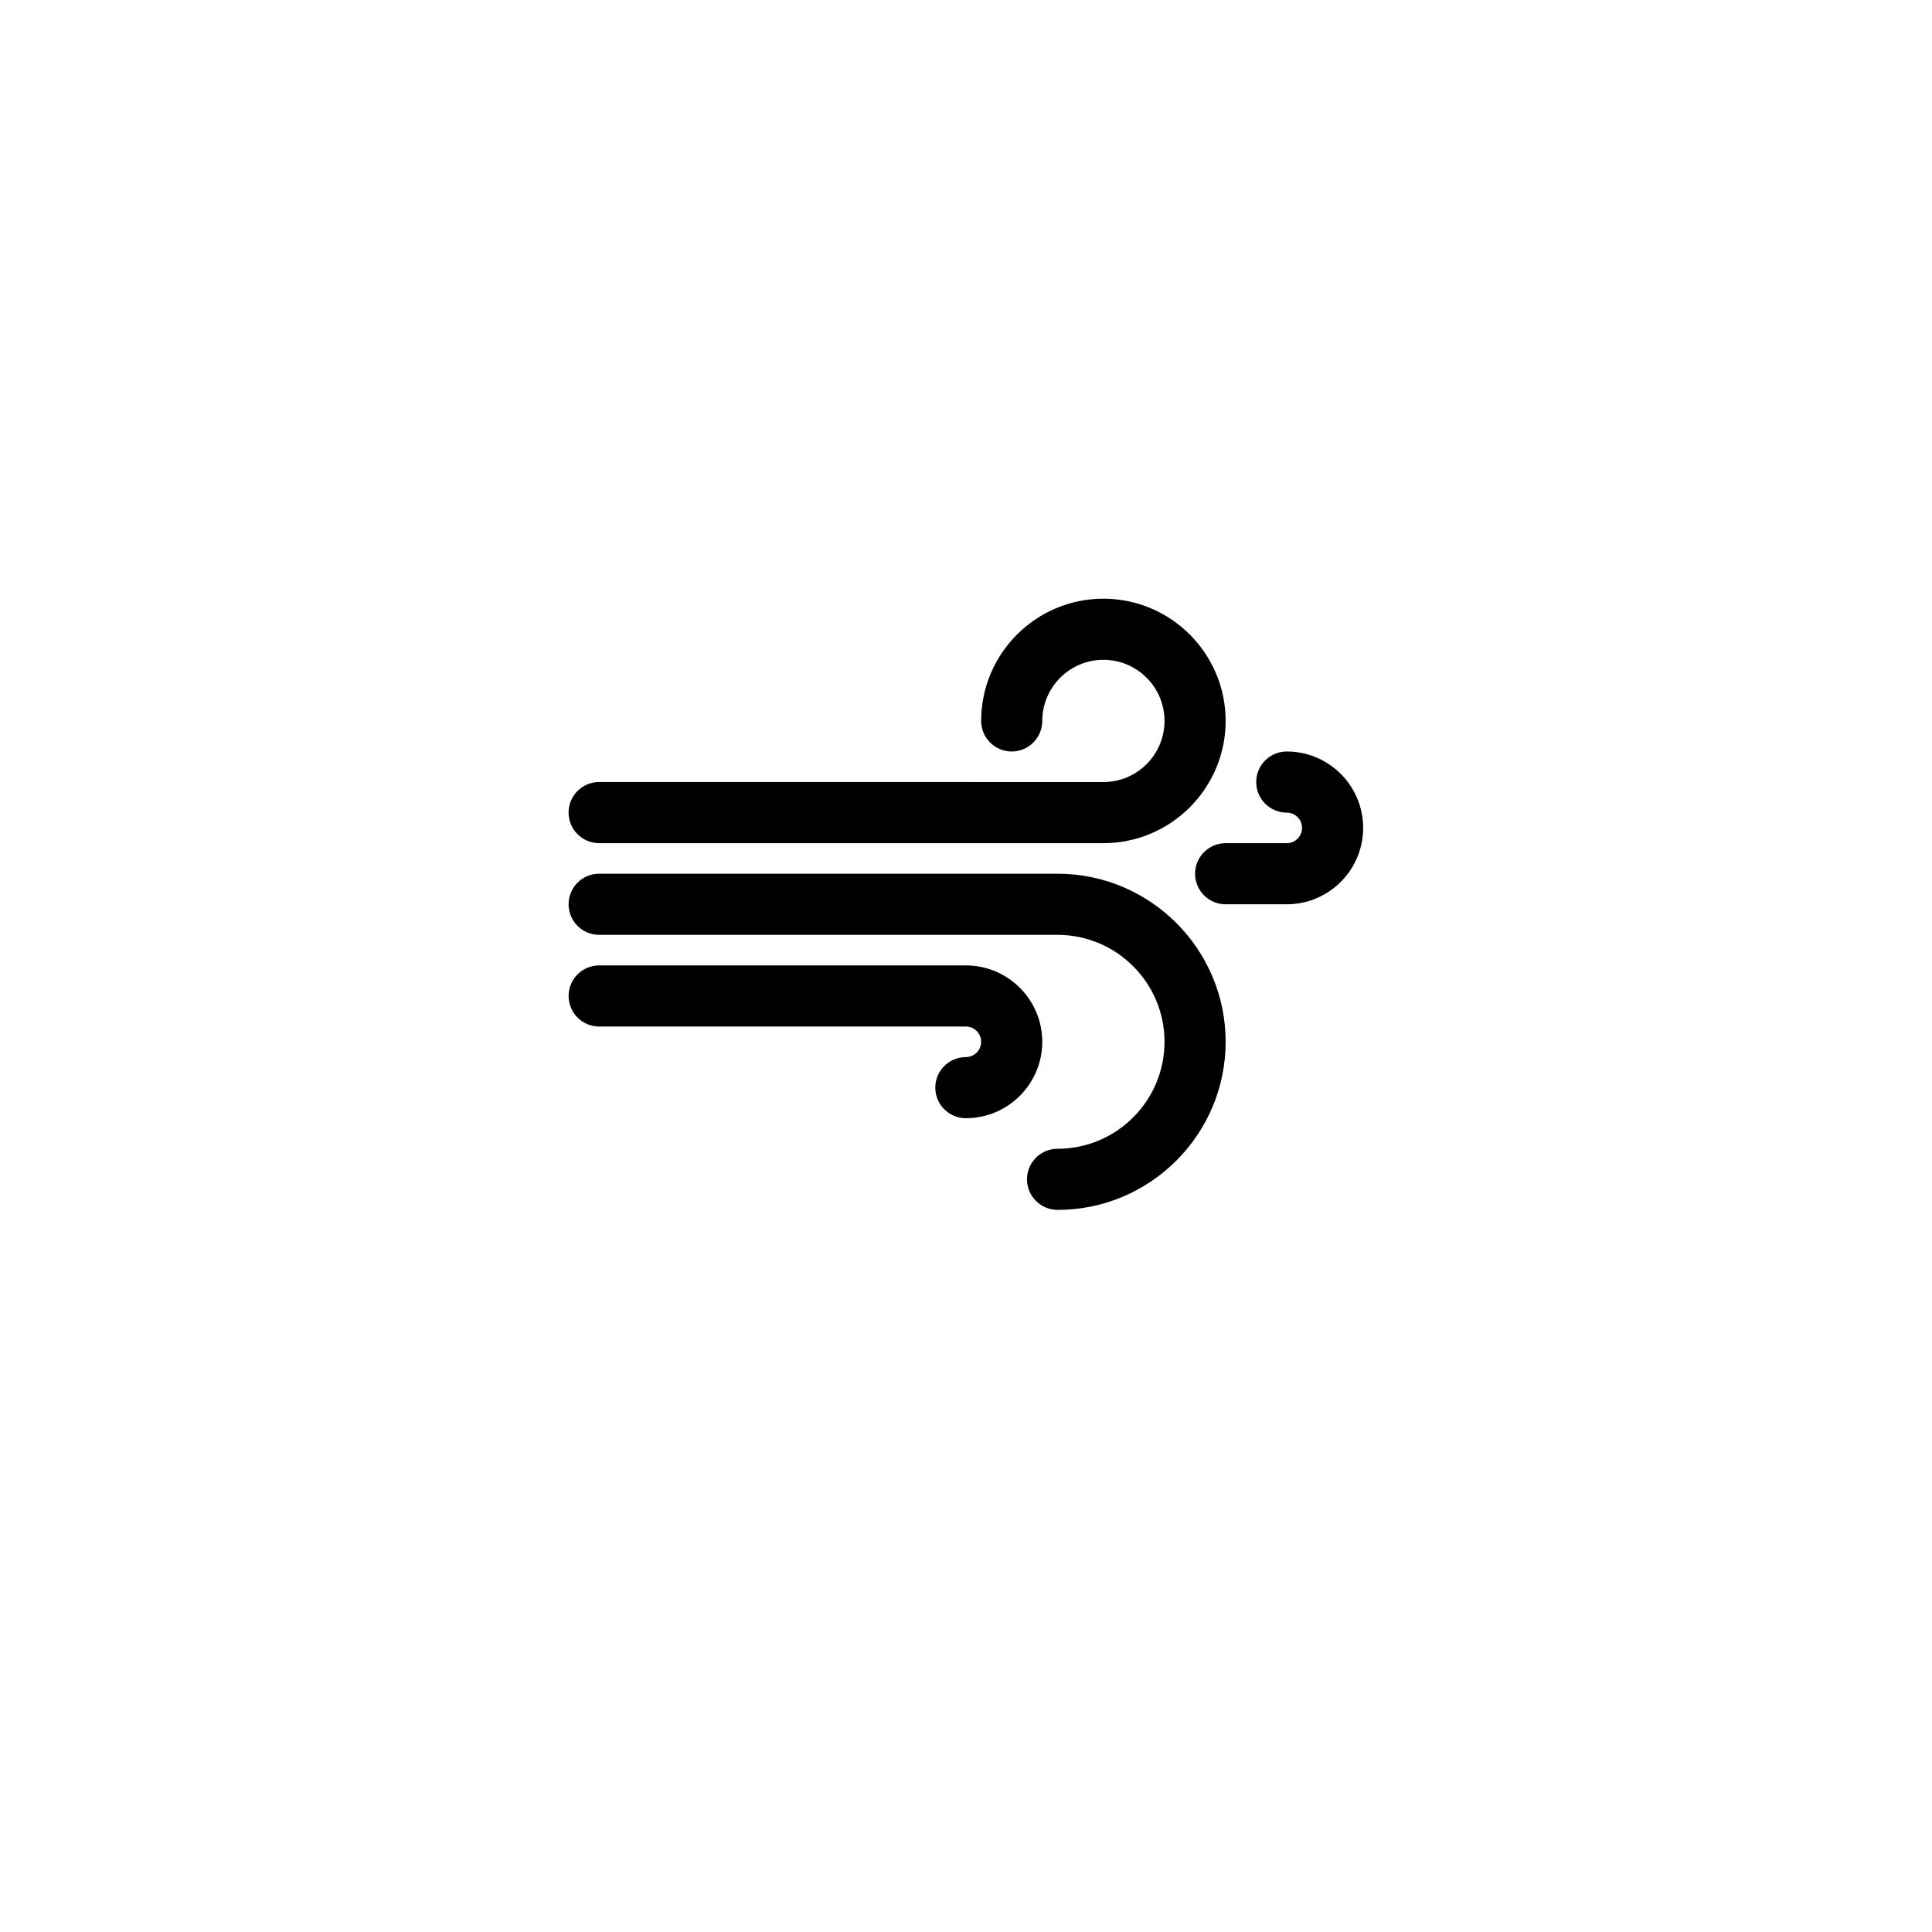
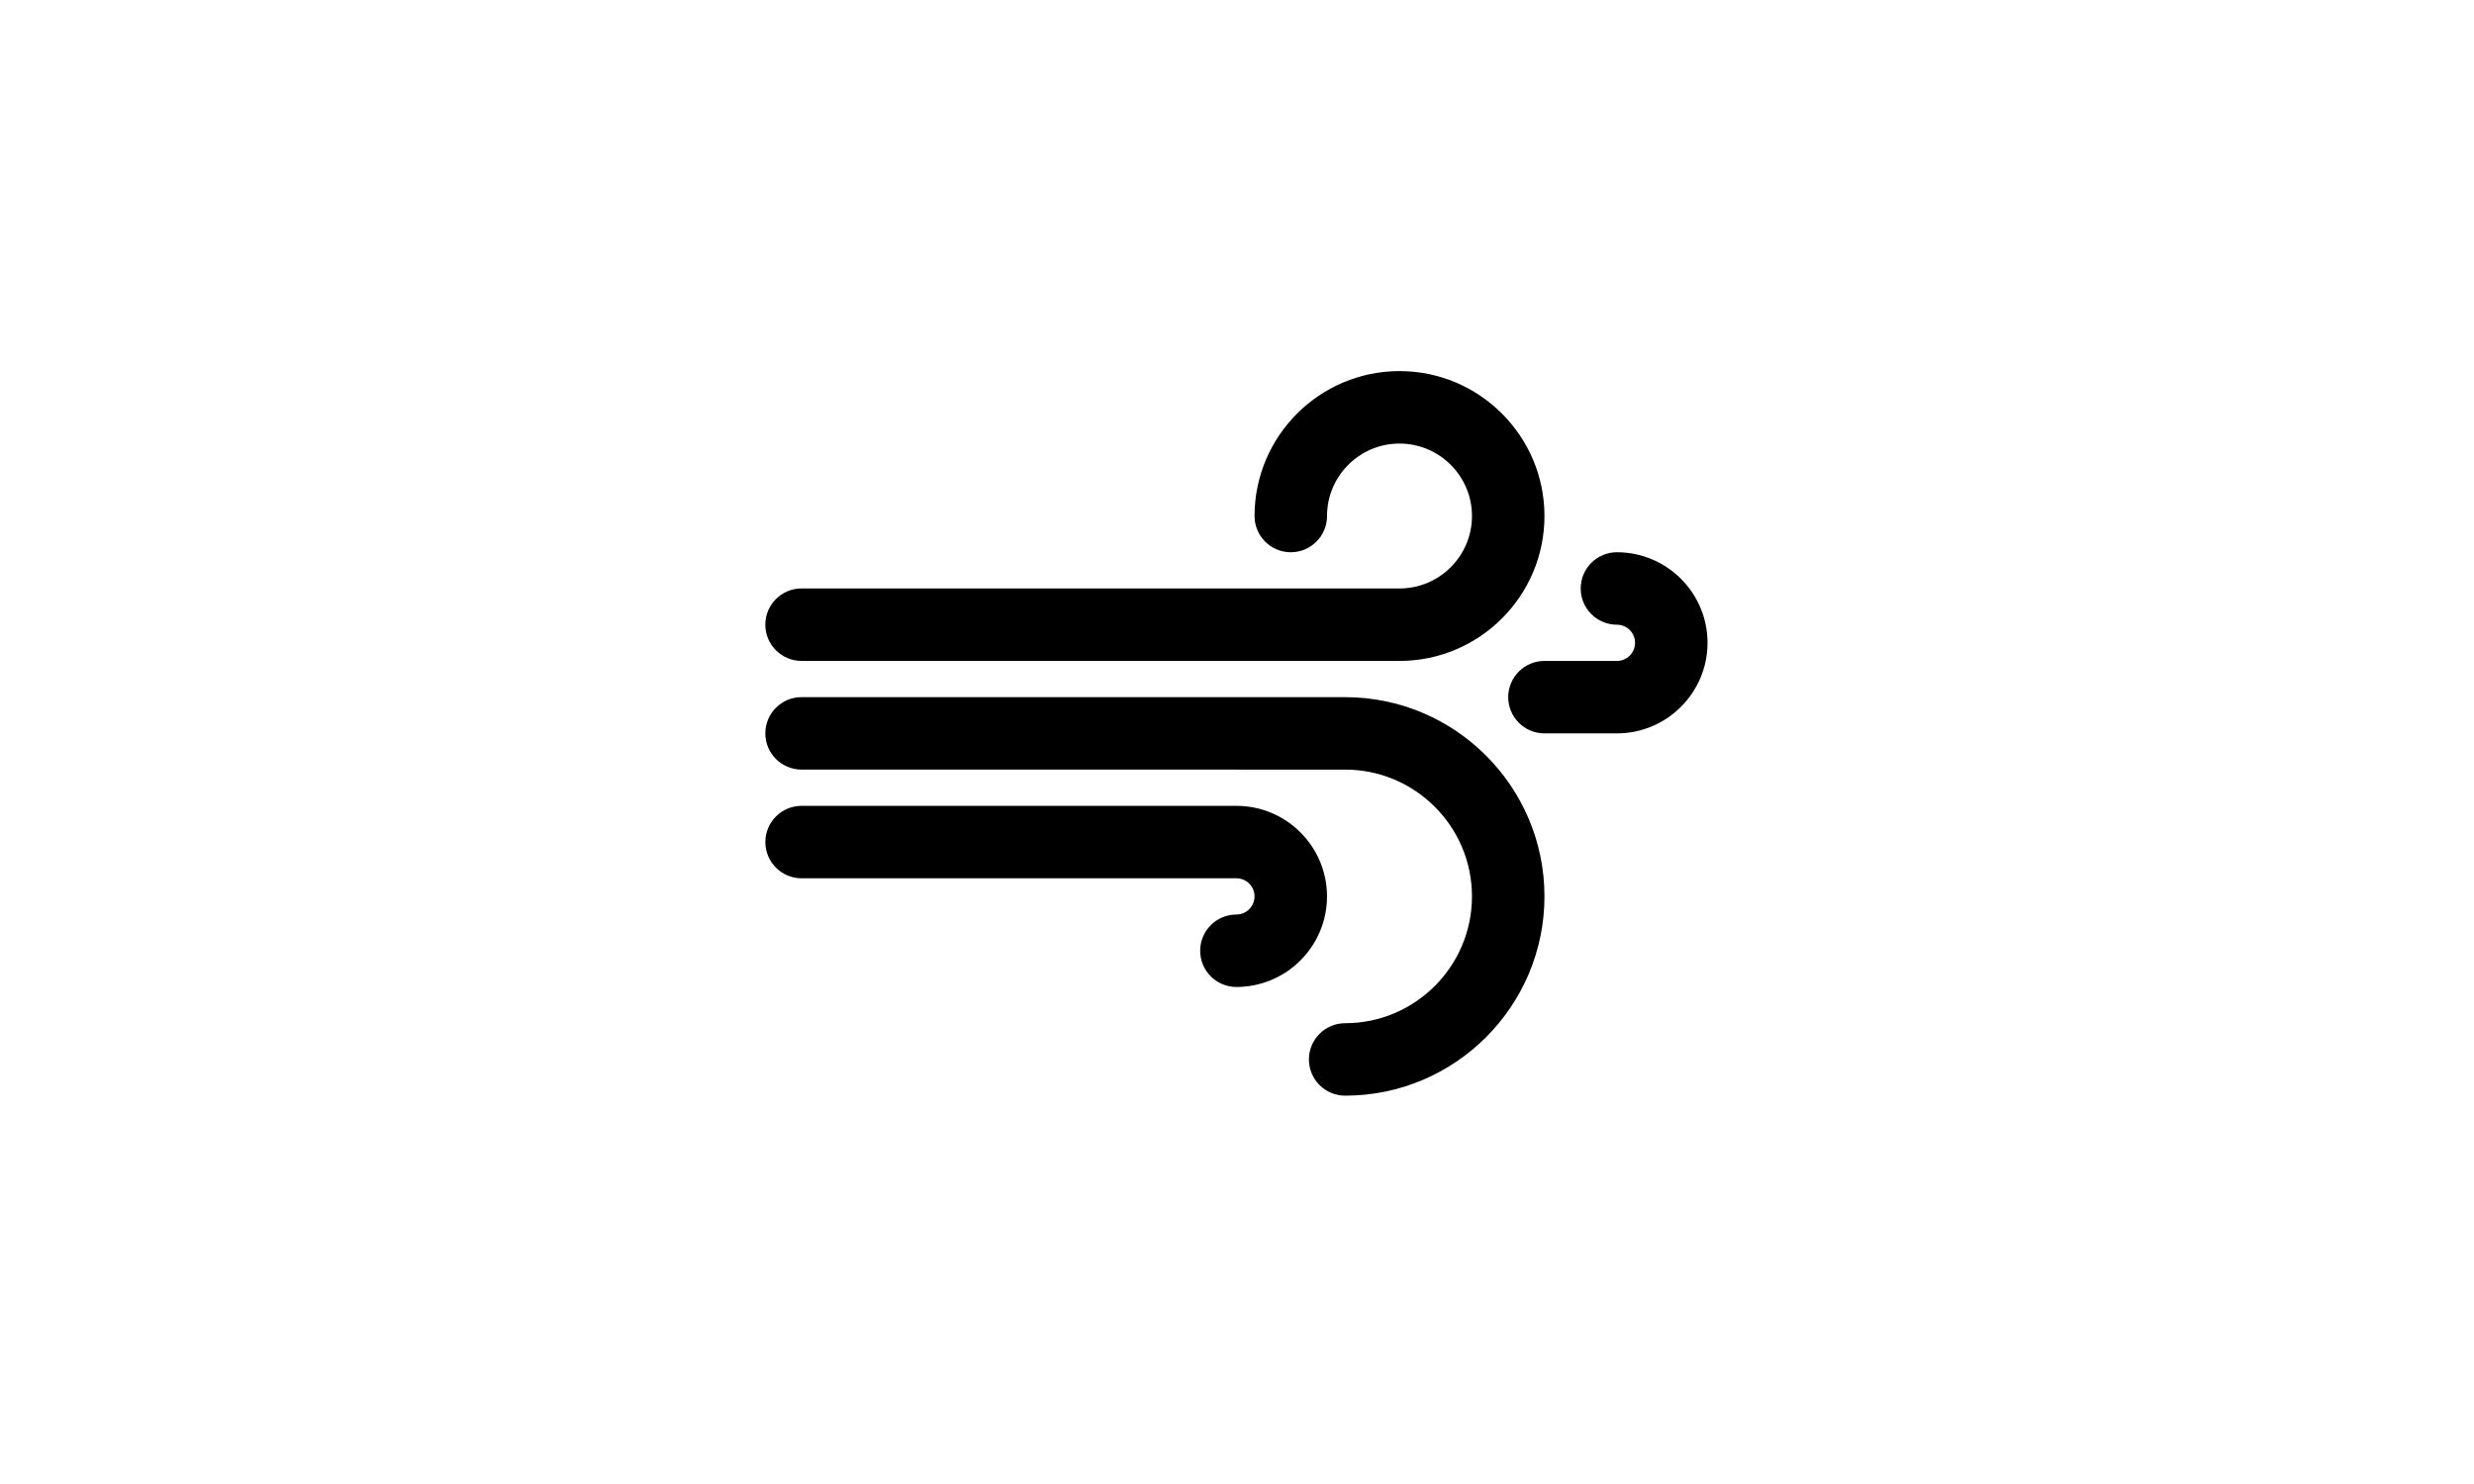
- <svg xmlns="http://www.w3.org/2000/svg" width="1080" zoomAndPan="magnify" viewBox="0 0 810 810" height="1080" preserveAspectRatio="xMidYMid meet" version="1.0">
-   <path fill="#000000" d="M 443.387 366.316 L 251.191 366.309 C 244.121 366.309 238.379 372.047 238.379 379.121 C 238.379 386.195 244.121 391.934 251.191 391.934 L 443.387 391.941 C 468.109 391.941 488.23 412.062 488.23 436.785 C 488.23 461.504 468.109 481.629 443.387 481.629 C 436.309 481.629 430.574 487.367 430.574 494.441 C 430.574 501.512 436.309 507.254 443.387 507.254 C 482.242 507.254 513.855 475.637 513.855 436.785 C 513.855 397.93 482.242 366.316 443.387 366.316 Z M 443.387 366.316 " fill-opacity="1" fill-rule="nonzero" />
-   <path fill="#000000" d="M 404.941 404.754 L 251.199 404.754 C 244.125 404.754 238.387 410.492 238.387 417.566 C 238.387 424.637 244.125 430.379 251.199 430.379 L 404.941 430.379 C 408.48 430.379 411.348 433.246 411.348 436.785 C 411.348 440.32 408.48 443.191 404.941 443.191 C 397.863 443.191 392.129 448.93 392.129 456.004 C 392.129 463.074 397.863 468.816 404.941 468.816 C 422.605 468.816 436.973 454.445 436.973 436.785 C 436.973 419.121 422.605 404.754 404.941 404.754 Z M 404.941 404.754 " fill-opacity="1" fill-rule="nonzero" />
-   <path fill="#000000" d="M 539.48 315.066 C 532.406 315.066 526.668 320.805 526.668 327.879 C 526.668 334.949 532.406 340.691 539.48 340.691 C 543.016 340.691 545.887 343.559 545.887 347.098 C 545.887 350.633 543.016 353.504 539.48 353.504 L 513.855 353.504 C 506.777 353.504 501.043 359.242 501.043 366.316 C 501.043 373.387 506.777 379.129 513.855 379.129 L 539.48 379.129 C 557.141 379.129 571.512 364.758 571.512 347.098 C 571.512 329.434 557.141 315.066 539.48 315.066 Z M 539.48 315.066 " fill-opacity="1" fill-rule="nonzero" />
-   <path fill="#000000" d="M 251.191 353.496 L 462.605 353.504 C 490.863 353.504 513.855 330.512 513.855 302.254 C 513.855 273.996 490.863 251.004 462.605 251.004 C 434.348 251.004 411.355 273.996 411.355 302.254 C 411.355 309.324 417.09 315.066 424.168 315.066 C 431.238 315.066 436.98 309.324 436.98 302.254 C 436.98 288.121 448.473 276.629 462.605 276.629 C 476.738 276.629 488.23 288.121 488.23 302.254 C 488.23 316.383 476.738 327.879 462.605 327.879 L 251.191 327.871 C 244.121 327.871 238.379 333.609 238.379 340.684 C 238.379 347.758 244.121 353.496 251.191 353.496 Z M 251.191 353.496 " fill-opacity="1" fill-rule="nonzero" />
+ <svg xmlns="http://www.w3.org/2000/svg" width="1000" zoomAndPan="magnify" viewBox="0 0 750 450" height="600" preserveAspectRatio="xMidYMid meet" version="1.0">
+   <path fill="#000000" d="M 407.785 211.402 L 242.996 211.395 C 236.934 211.395 232.008 216.316 232.008 222.379 C 232.008 228.445 236.934 233.367 242.996 233.367 L 407.785 233.371 C 428.98 233.371 446.234 250.625 446.234 271.82 C 446.234 293.016 428.98 310.27 407.785 310.27 C 401.715 310.27 396.801 315.191 396.801 321.258 C 396.801 327.32 401.715 332.242 407.785 332.242 C 441.102 332.242 468.207 305.133 468.207 271.82 C 468.207 238.508 441.102 211.402 407.785 211.402 Z M 407.785 211.402 " fill-opacity="1" fill-rule="nonzero" />
+   <path fill="#000000" d="M 374.82 244.359 L 243 244.359 C 236.938 244.359 232.016 249.277 232.016 255.344 C 232.016 261.406 236.938 266.328 243 266.328 L 374.82 266.328 C 377.855 266.328 380.312 268.789 380.312 271.82 C 380.312 274.852 377.855 277.316 374.82 277.316 C 368.754 277.316 363.836 282.234 363.836 288.301 C 363.836 294.363 368.754 299.285 374.82 299.285 C 389.965 299.285 402.285 286.965 402.285 271.82 C 402.285 256.676 389.965 244.359 374.82 244.359 Z M 374.82 244.359 " fill-opacity="1" fill-rule="nonzero" />
+   <path fill="#000000" d="M 490.176 167.461 C 484.109 167.461 479.191 172.379 479.191 178.445 C 479.191 184.508 484.109 189.43 490.176 189.43 C 493.207 189.43 495.668 191.891 495.668 194.922 C 495.668 197.953 493.207 200.418 490.176 200.418 L 468.207 200.418 C 462.137 200.418 457.219 205.336 457.219 211.402 C 457.219 217.465 462.137 222.387 468.207 222.387 L 490.176 222.387 C 505.316 222.387 517.641 210.066 517.641 194.922 C 517.641 179.777 505.316 167.461 490.176 167.461 Z M 490.176 167.461 " fill-opacity="1" fill-rule="nonzero" />
+   <path fill="#000000" d="M 242.996 200.41 L 424.262 200.418 C 448.492 200.418 468.207 180.703 468.207 156.473 C 468.207 132.246 448.492 112.531 424.262 112.531 C 400.035 112.531 380.32 132.246 380.32 156.473 C 380.32 162.535 385.238 167.461 391.305 167.461 C 397.367 167.461 402.293 162.535 402.293 156.473 C 402.293 144.355 412.145 134.504 424.262 134.504 C 436.379 134.504 446.234 144.355 446.234 156.473 C 446.234 168.59 436.379 178.445 424.262 178.445 L 242.996 178.438 C 236.934 178.438 232.008 183.359 232.008 189.426 C 232.008 195.488 236.934 200.41 242.996 200.41 Z M 242.996 200.41 " fill-opacity="1" fill-rule="nonzero" />
</svg>
